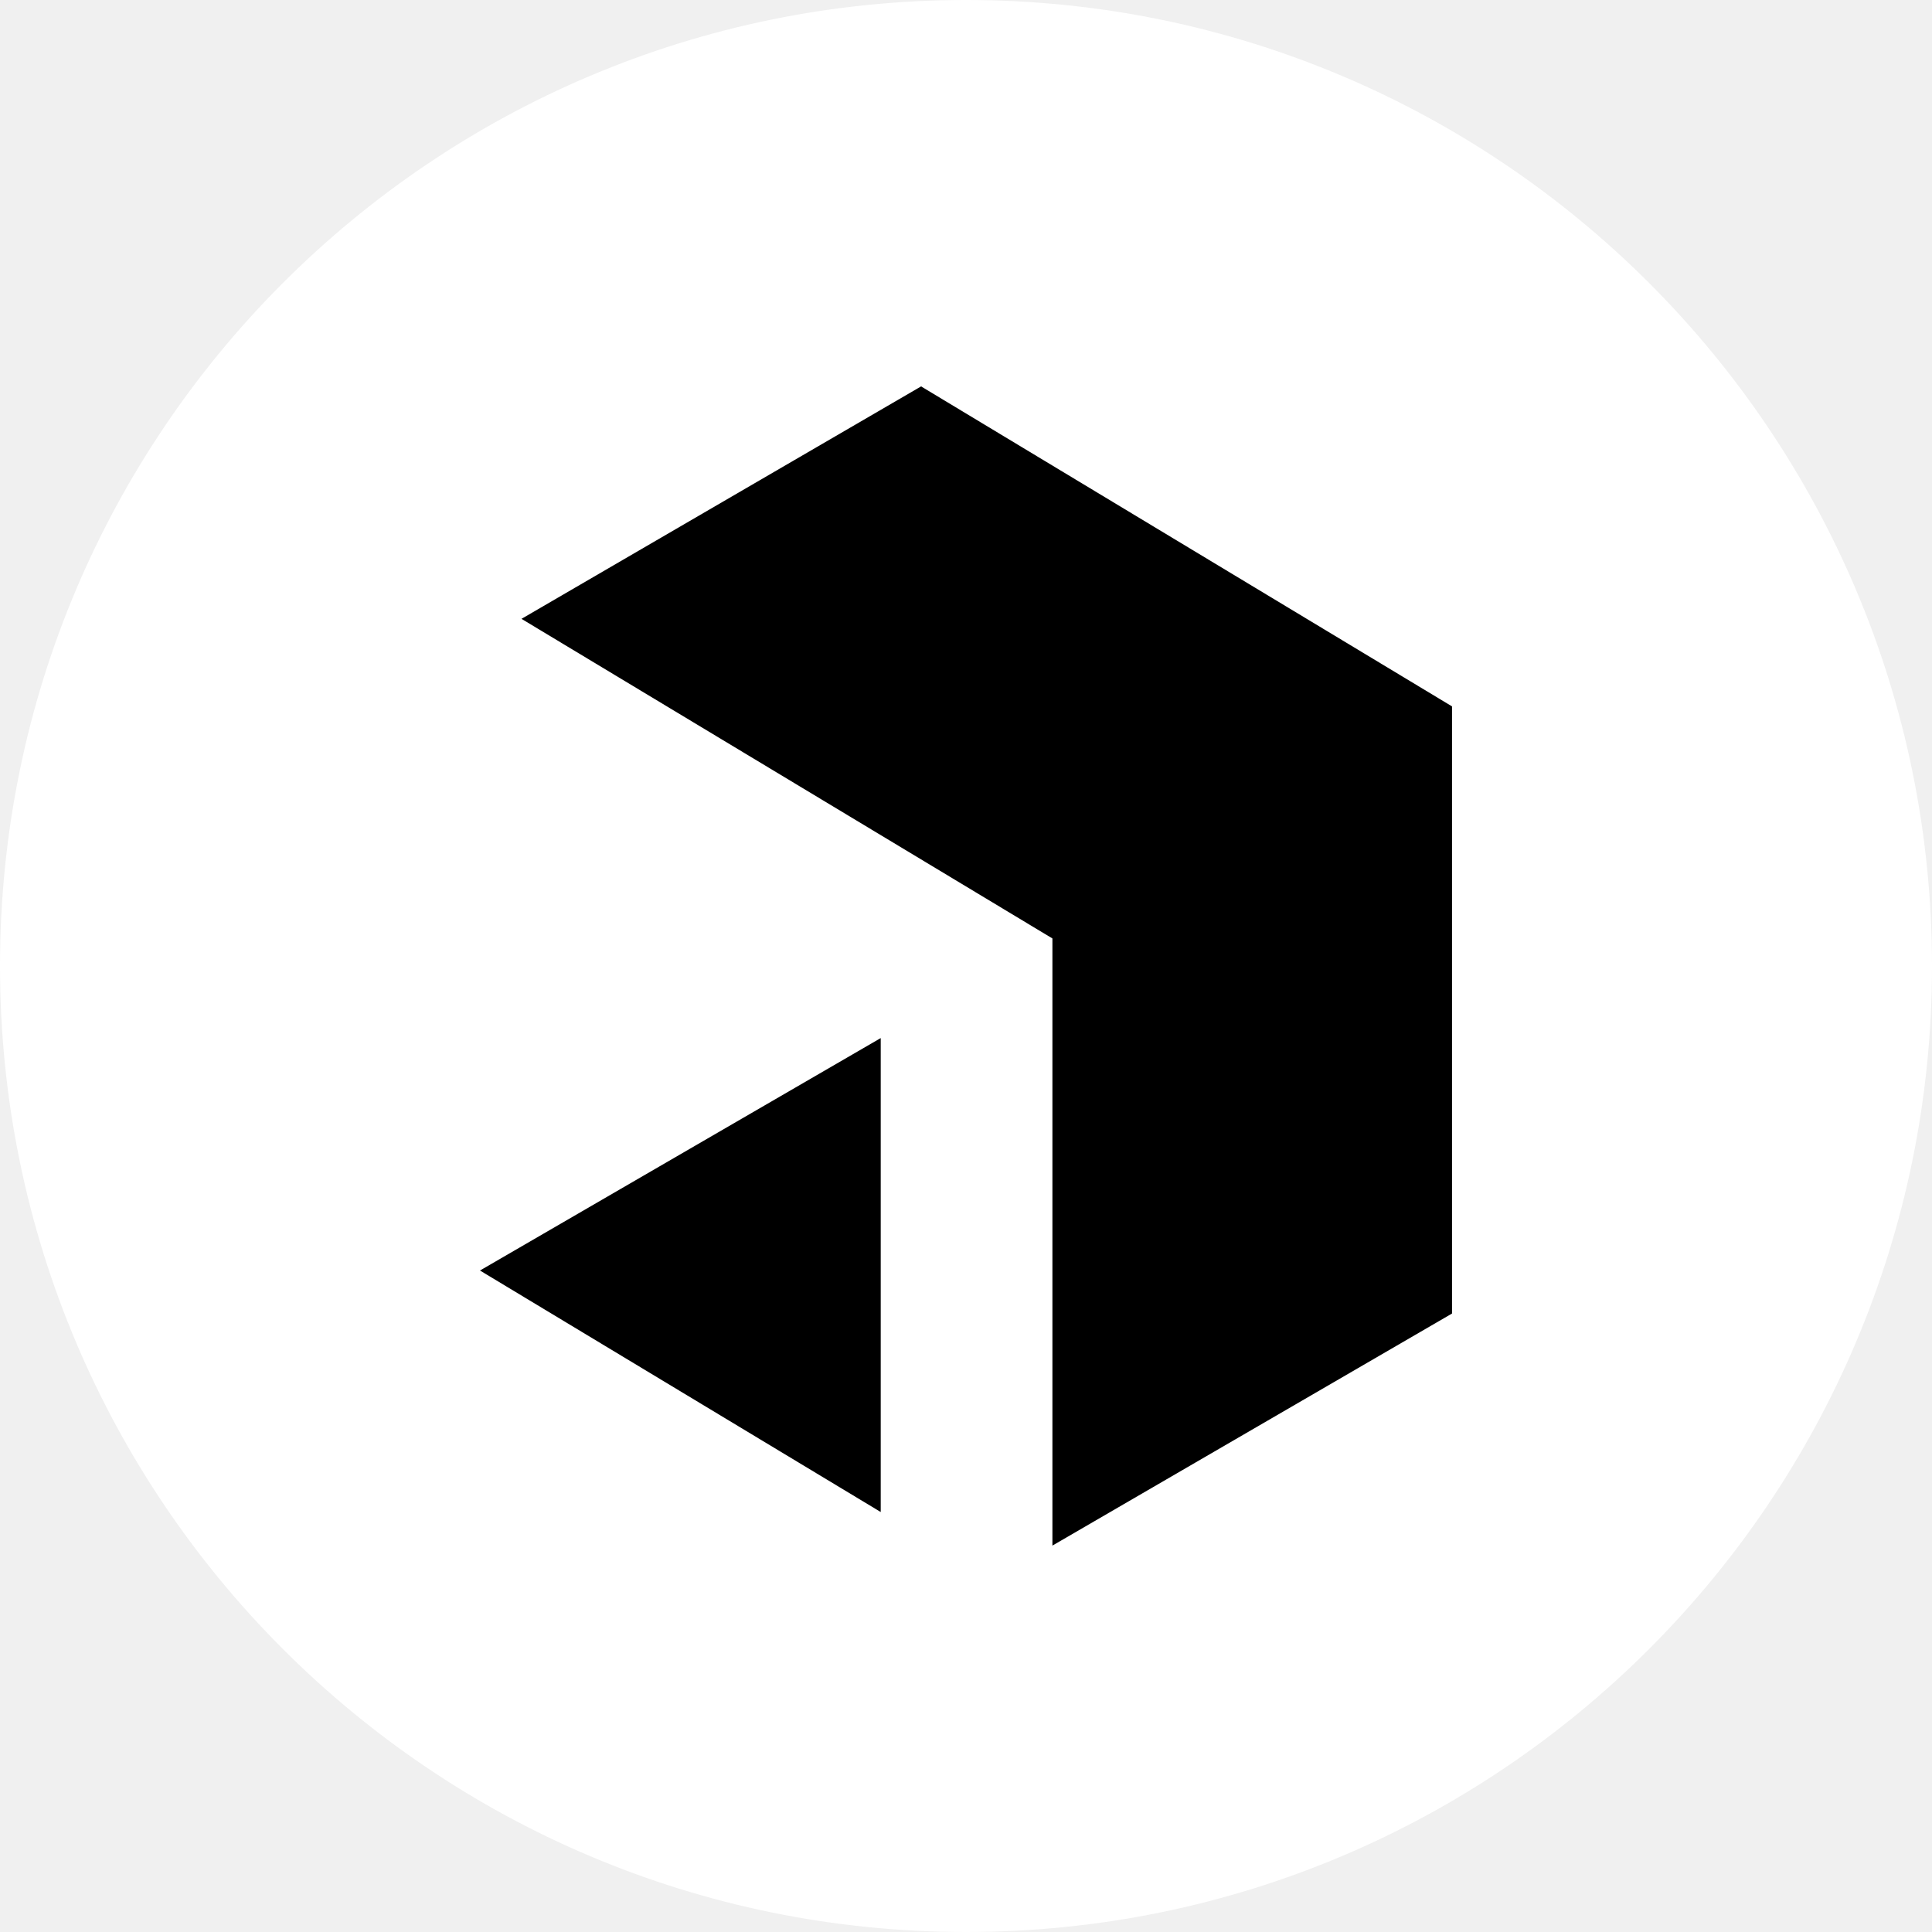
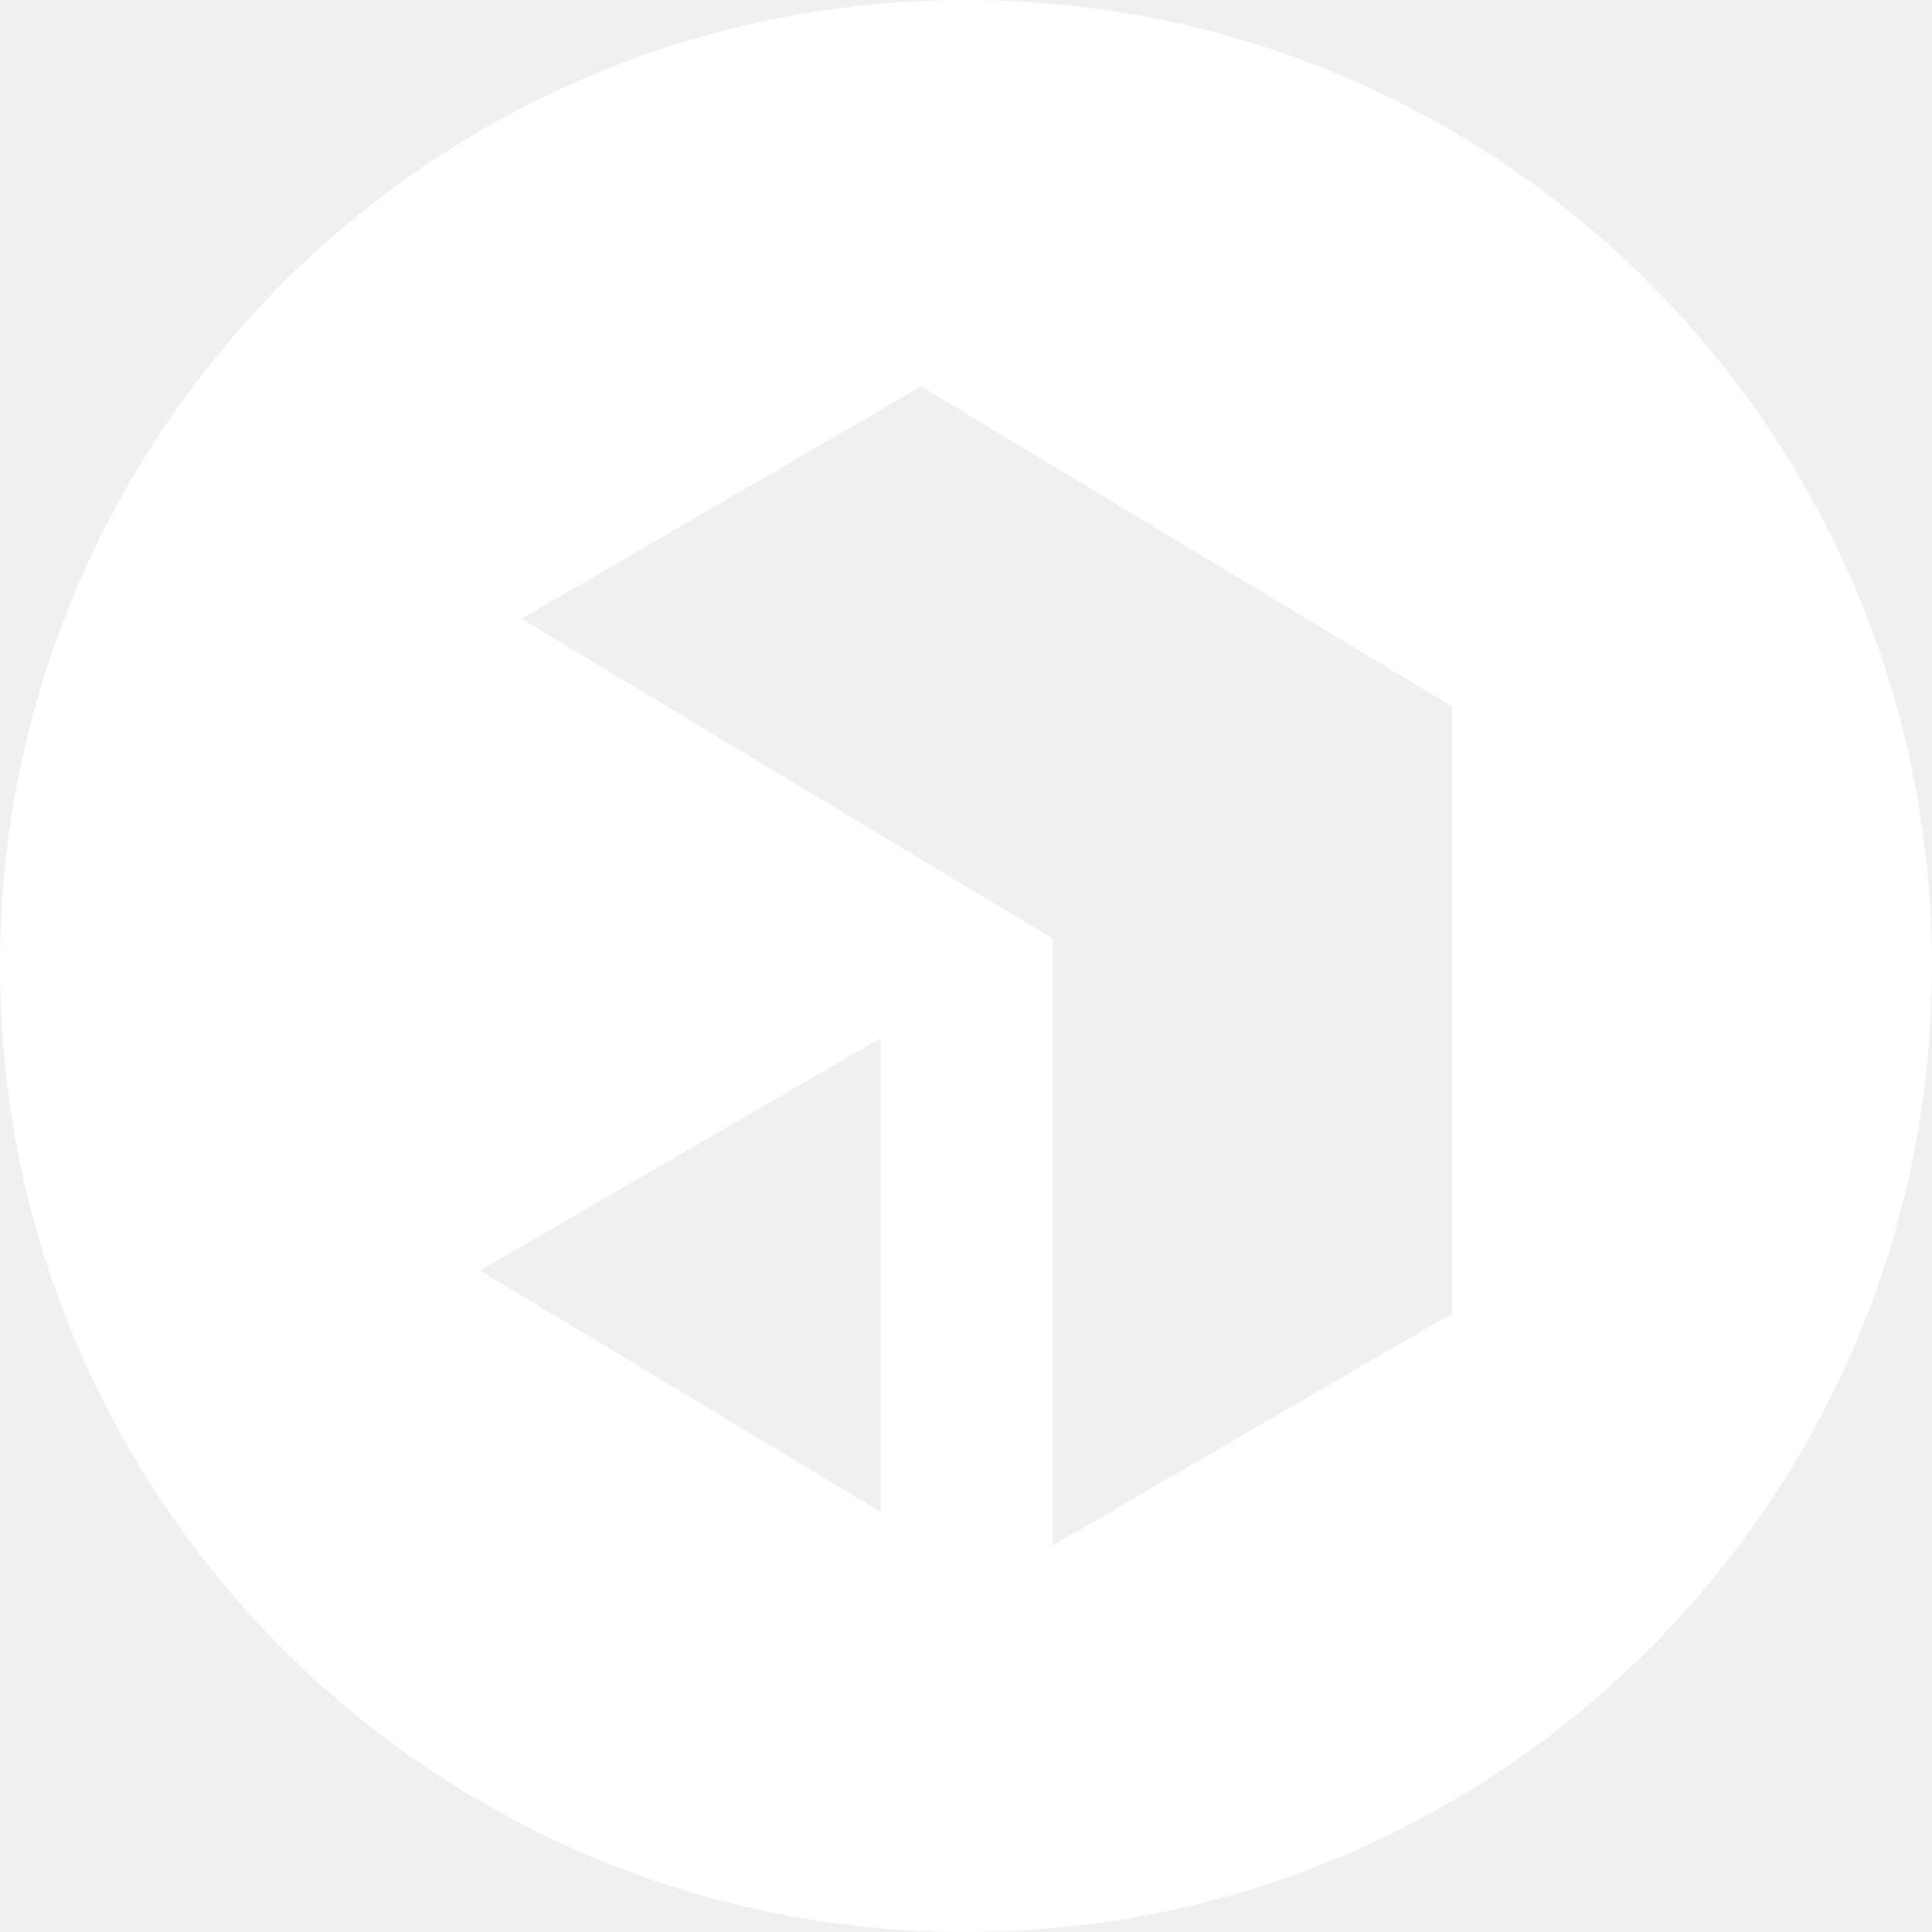
<svg xmlns="http://www.w3.org/2000/svg" version="1.1" id="Layer_1" x="0px" y="0px" viewBox="0 0 512 512" style="enable-background:new 0 0 512 512;" xml:space="preserve">
  <style type="text/css">
	.st0{fill:#FFFFFF;}
</style>
-   <circle class="st0" cx="256" cy="256" r="256" />
-   <g>
-     <path d="M244.1,102.4l140.7,84.8v160.9l-105.9,61.5V248.7l-140.7-84.7L244.1,102.4z" />
-     <path d="M233.4,400.7V275.1l-106.2,61.6L233.4,400.7z" />
-   </g>
+   <path class="st0" d="M256,0C114.6,0,0,114.6,0,256s114.6,256,256,256s256-114.6,256-256S397.4,0,256,0z M233.4,400.7l-106.2-64  l106.2-61.6V400.7z M384.8,348.1l-105.9,61.5V248.7L138.2,164l105.9-61.6l140.7,84.8V348.1z" />
</svg>
